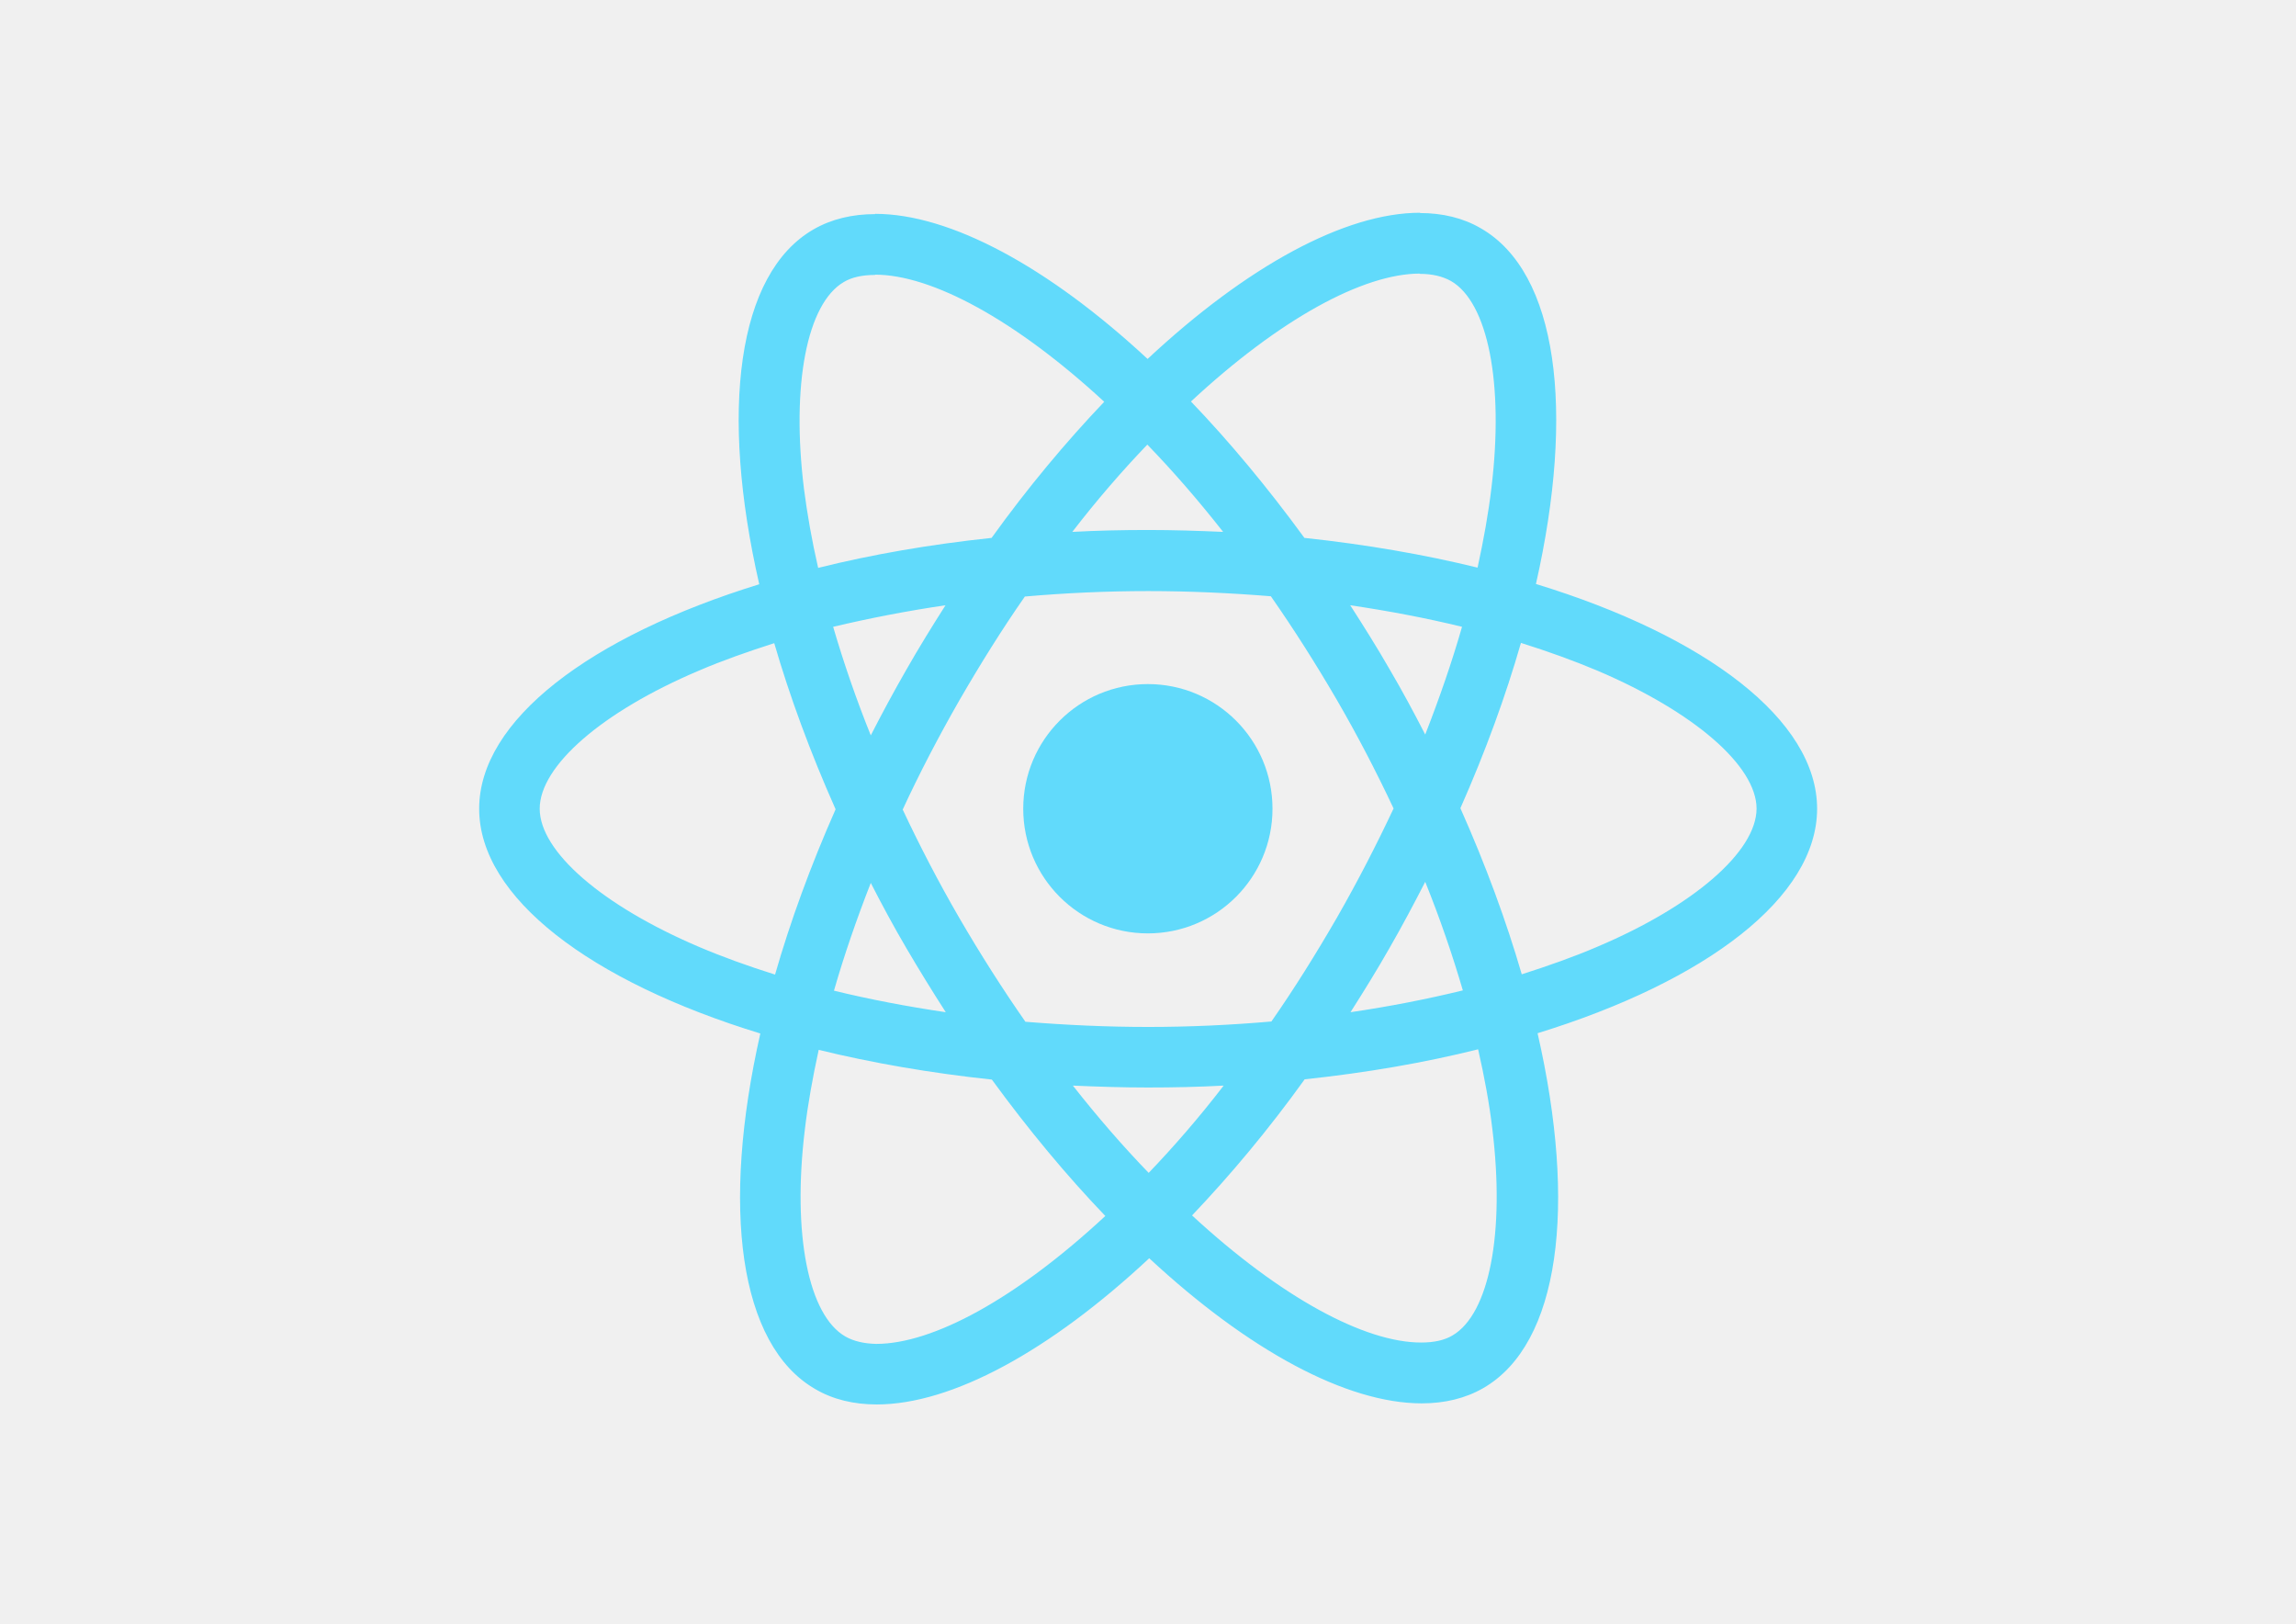
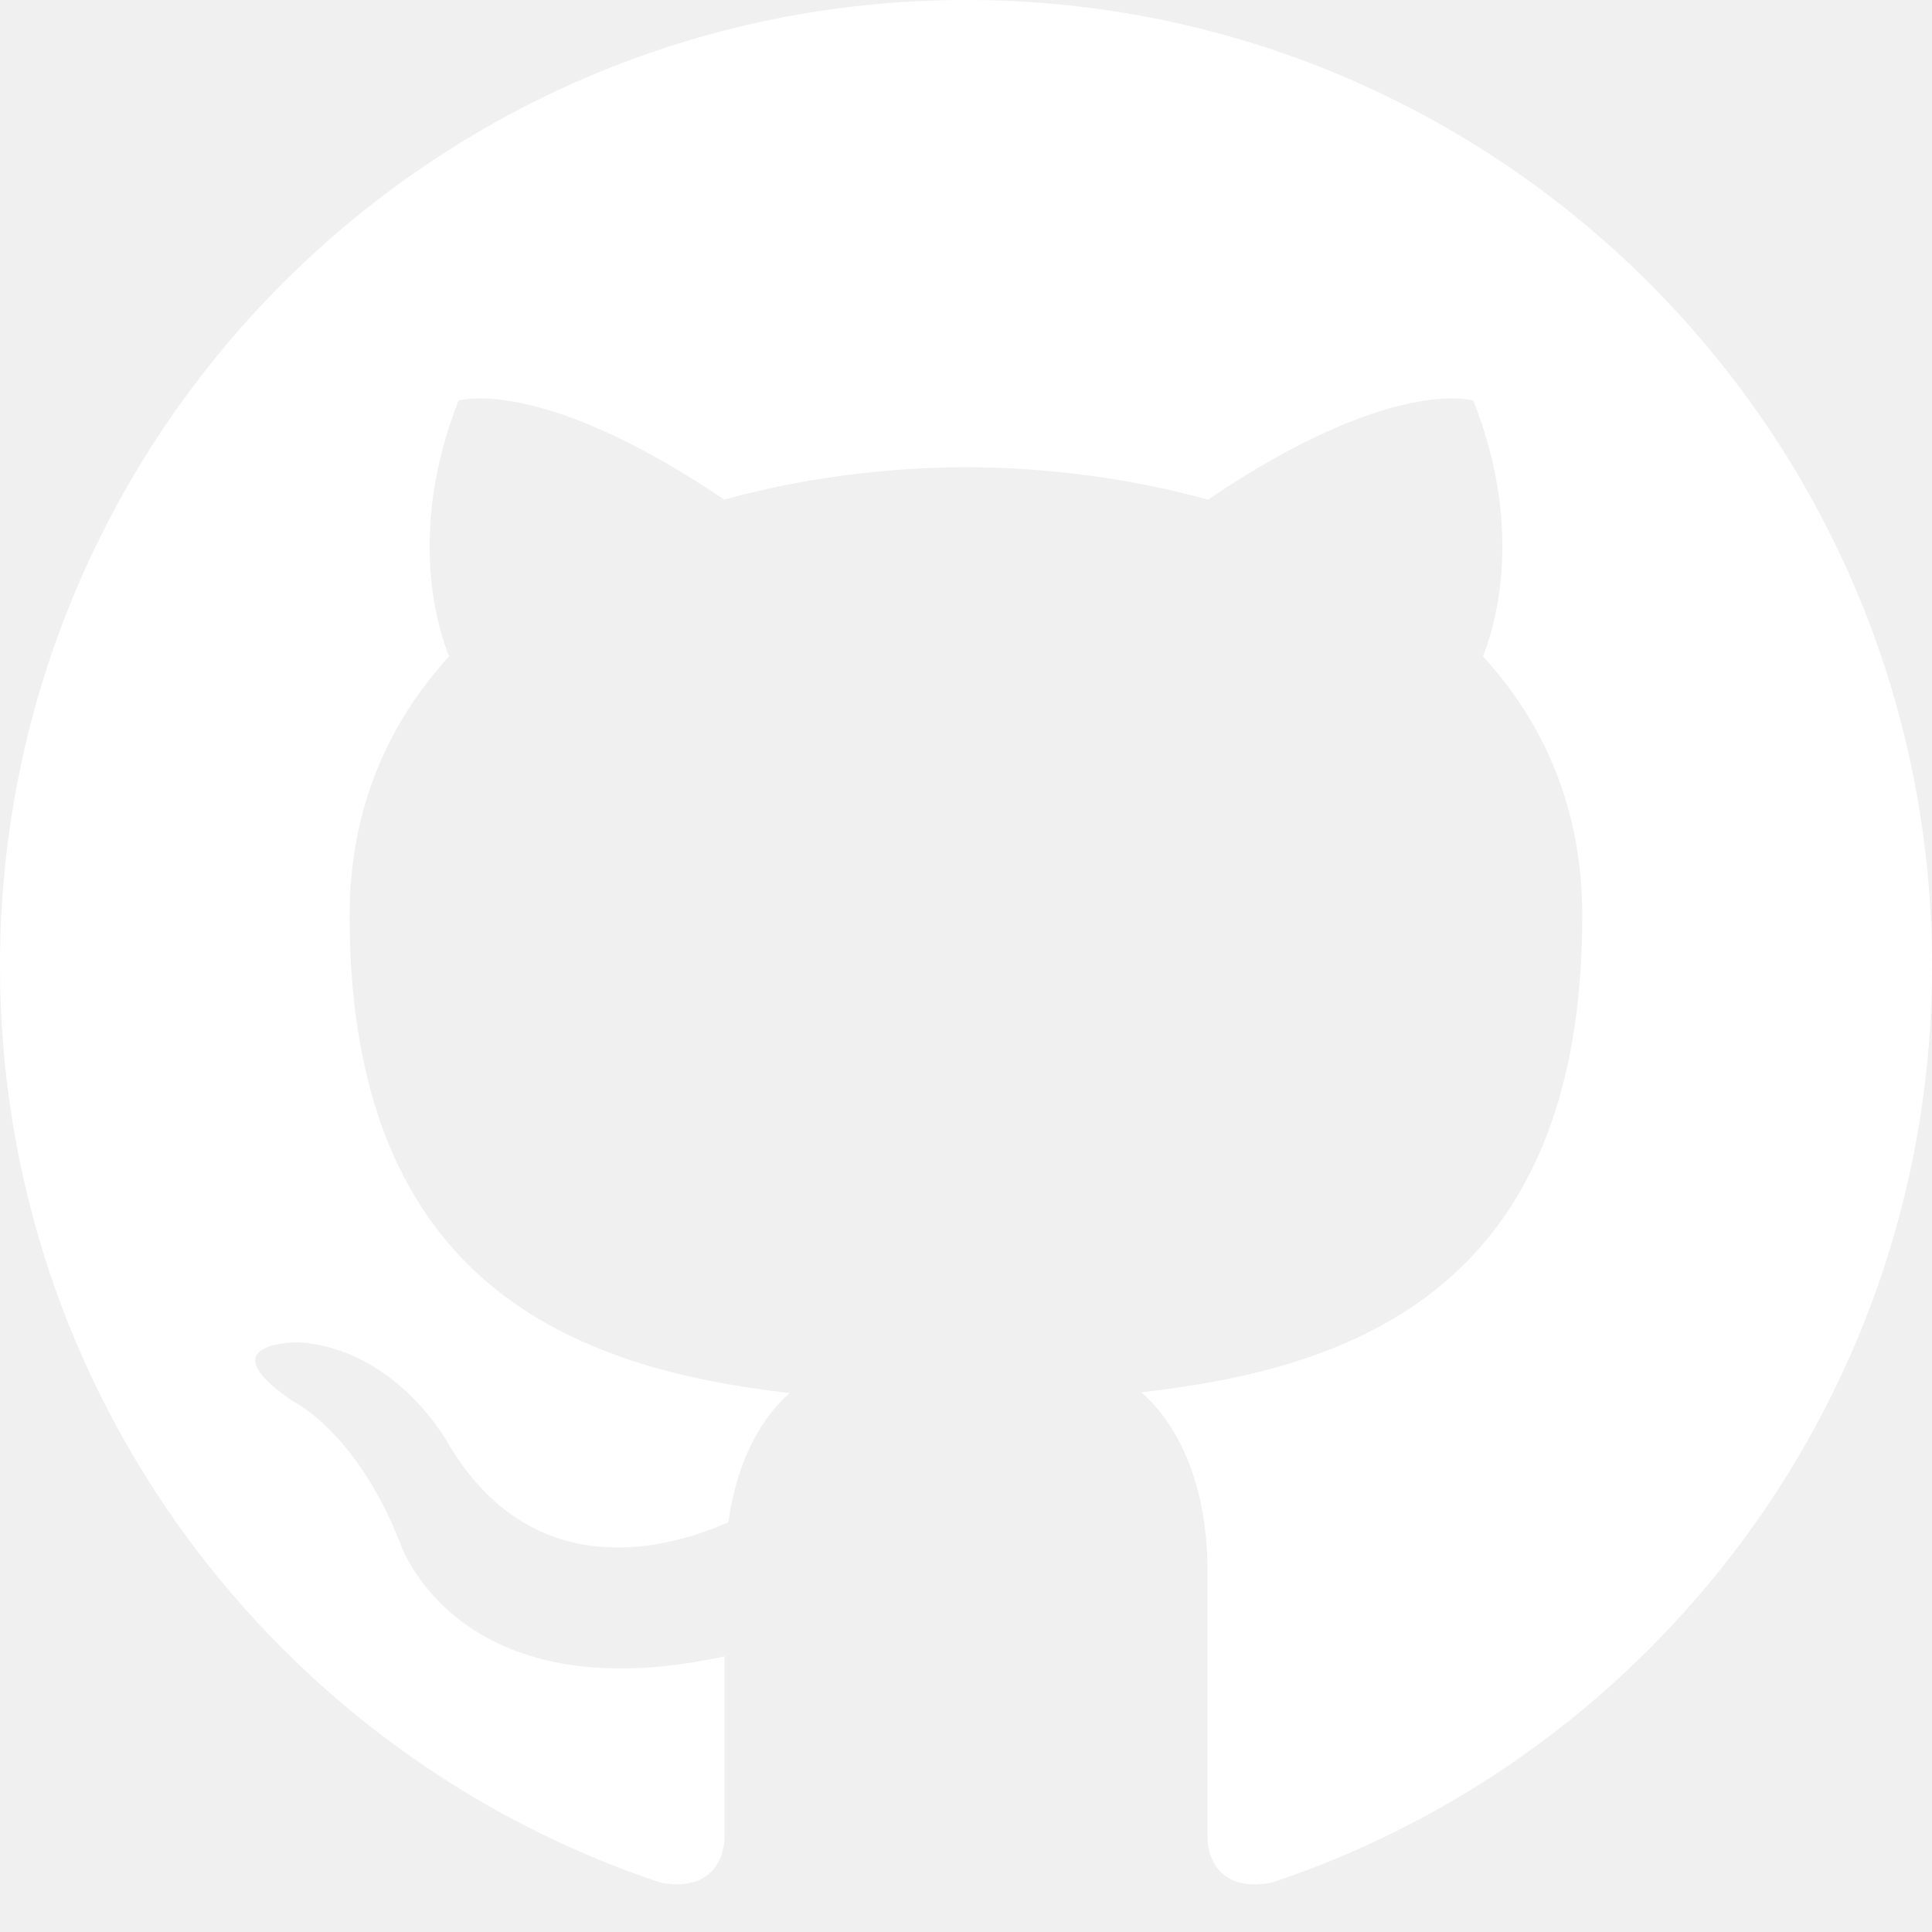
- <svg xmlns="http://www.w3.org/2000/svg" viewBox="0 0 841.9 595.3">
-   <g fill="#61DAFB">
-     <path d="M666.3 296.5c0-32.5-40.7-63.3-103.1-82.4 14.4-63.6 8-114.2-20.2-130.4-6.5-3.8-14.1-5.6-22.4-5.6v22.3c4.6 0 8.3.9 11.4 2.6 13.6 7.8 19.5 37.5 14.9 75.7-1.1 9.4-2.9 19.3-5.1 29.4-19.6-4.8-41-8.5-63.5-10.9-13.5-18.5-27.5-35.3-41.6-50 32.6-30.3 63.2-46.9 84-46.9V78c-27.5 0-63.5 19.6-99.9 53.6-36.4-33.8-72.4-53.2-99.9-53.2v22.3c20.7 0 51.4 16.5 84 46.6-14 14.7-28 31.4-41.3 49.9-22.6 2.4-44 6.1-63.6 11-2.3-10-4-19.7-5.2-29-4.7-38.2 1.1-67.9 14.6-75.8 3-1.8 6.9-2.6 11.5-2.6V78.5c-8.4 0-16 1.8-22.6 5.6-28.1 16.2-34.4 66.7-19.9 130.1-62.2 19.2-102.7 49.9-102.7 82.3 0 32.5 40.7 63.3 103.1 82.4-14.4 63.6-8 114.2 20.2 130.4 6.5 3.8 14.1 5.6 22.5 5.6 27.5 0 63.5-19.6 99.9-53.6 36.4 33.8 72.4 53.2 99.9 53.2 8.4 0 16-1.8 22.6-5.6 28.1-16.2 34.4-66.7 19.9-130.1 62-19.1 102.5-49.9 102.5-82.3zm-130.2-66.7c-3.7 12.9-8.3 26.2-13.5 39.5-4.1-8-8.4-16-13.1-24-4.6-8-9.5-15.8-14.4-23.4 14.2 2.1 27.9 4.7 41 7.9zm-45.8 106.5c-7.8 13.5-15.8 26.3-24.1 38.2-14.9 1.3-30 2-45.2 2-15.1 0-30.2-.7-45-1.9-8.3-11.9-16.4-24.6-24.2-38-7.6-13.1-14.5-26.4-20.8-39.8 6.2-13.4 13.2-26.8 20.7-39.9 7.8-13.5 15.8-26.3 24.1-38.2 14.9-1.3 30-2 45.2-2 15.1 0 30.2.7 45 1.9 8.3 11.9 16.4 24.6 24.2 38 7.6 13.1 14.5 26.4 20.8 39.8-6.3 13.4-13.2 26.8-20.7 39.9zm32.3-13c5.4 13.4 10 26.8 13.8 39.8-13.1 3.2-26.9 5.9-41.2 8 4.9-7.7 9.8-15.6 14.4-23.7 4.6-8 8.9-16.1 13-24.1zM421.2 430c-9.3-9.6-18.6-20.3-27.8-32 9 .4 18.2.7 27.5.7 9.4 0 18.7-.2 27.8-.7-9 11.7-18.3 22.4-27.5 32zm-74.4-58.9c-14.2-2.1-27.9-4.7-41-7.9 3.7-12.9 8.3-26.2 13.5-39.5 4.1 8 8.4 16 13.1 24 4.7 8 9.5 15.8 14.4 23.4zM420.7 163c9.3 9.6 18.6 20.3 27.8 32-9-.4-18.2-.7-27.5-.7-9.4 0-18.7.2-27.8.7 9-11.7 18.3-22.4 27.5-32zm-74 58.9c-4.9 7.7-9.8 15.6-14.4 23.7-4.6 8-8.9 16-13 24-5.4-13.4-10-26.8-13.8-39.8 13.1-3.1 26.9-5.8 41.2-7.9zm-90.5 125.2c-35.4-15.1-58.3-34.9-58.3-50.6 0-15.7 22.9-35.6 58.3-50.6 8.6-3.7 18-7 27.7-10.1 5.7 19.6 13.2 40 22.5 60.9-9.2 20.8-16.6 41.1-22.2 60.6-9.9-3.1-19.3-6.5-28-10.2zM310 490c-13.6-7.8-19.5-37.5-14.9-75.7 1.1-9.4 2.9-19.3 5.1-29.4 19.6 4.8 41 8.5 63.5 10.9 13.5 18.5 27.5 35.3 41.6 50-32.6 30.3-63.2 46.9-84 46.9-4.5-.1-8.3-1-11.3-2.7zm237.2-76.2c4.7 38.2-1.1 67.9-14.6 75.8-3 1.8-6.9 2.6-11.5 2.6-20.7 0-51.4-16.5-84-46.6 14-14.7 28-31.4 41.3-49.9 22.6-2.4 44-6.1 63.6-11 2.3 10.1 4.1 19.8 5.2 29.1zm38.5-66.7c-8.6 3.7-18 7-27.7 10.1-5.7-19.6-13.2-40-22.5-60.9 9.2-20.8 16.6-41.1 22.2-60.6 9.9 3.1 19.3 6.5 28.1 10.2 35.4 15.1 58.3 34.9 58.3 50.6-.1 15.7-23 35.6-58.4 50.6zM320.8 78.4z" />
-     <circle cx="420.9" cy="296.5" r="45.7" />
-     <path d="M520.5 78.1z" />
-   </g>
+ <svg xmlns="http://www.w3.org/2000/svg" width="24" height="24" viewBox="0 0 24 24">
+   <path fill="white" d="M12 0c-6.626 0-12 5.373-12 12 0 5.302 3.438 9.8 8.207 11.387.599.111.793-.261.793-.577v-2.234c-3.338.726-4.033-1.416-4.033-1.416-.546-1.387-1.333-1.756-1.333-1.756-1.089-.745.083-.729.083-.729 1.205.084 1.839 1.237 1.839 1.237 1.07 1.834 2.807 1.304 3.492.997.107-.775.418-1.305.762-1.604-2.665-.305-5.467-1.334-5.467-5.931 0-1.311.469-2.381 1.236-3.221-.124-.303-.535-1.524.117-3.176 0 0 1.008-.322 3.301 1.23.957-.266 1.983-.399 3.003-.404 1.02.005 2.047.138 3.006.404 2.291-1.552 3.297-1.23 3.297-1.23.653 1.653.242 2.874.118 3.176.77.84 1.235 1.911 1.235 3.221 0 4.609-2.807 5.624-5.479 5.921.43.372.823 1.102.823 2.222v3.293c0 .319.192.694.801.576 4.765-1.589 8.199-6.086 8.199-11.386 0-6.627-5.373-12-12-12z" />
</svg>
